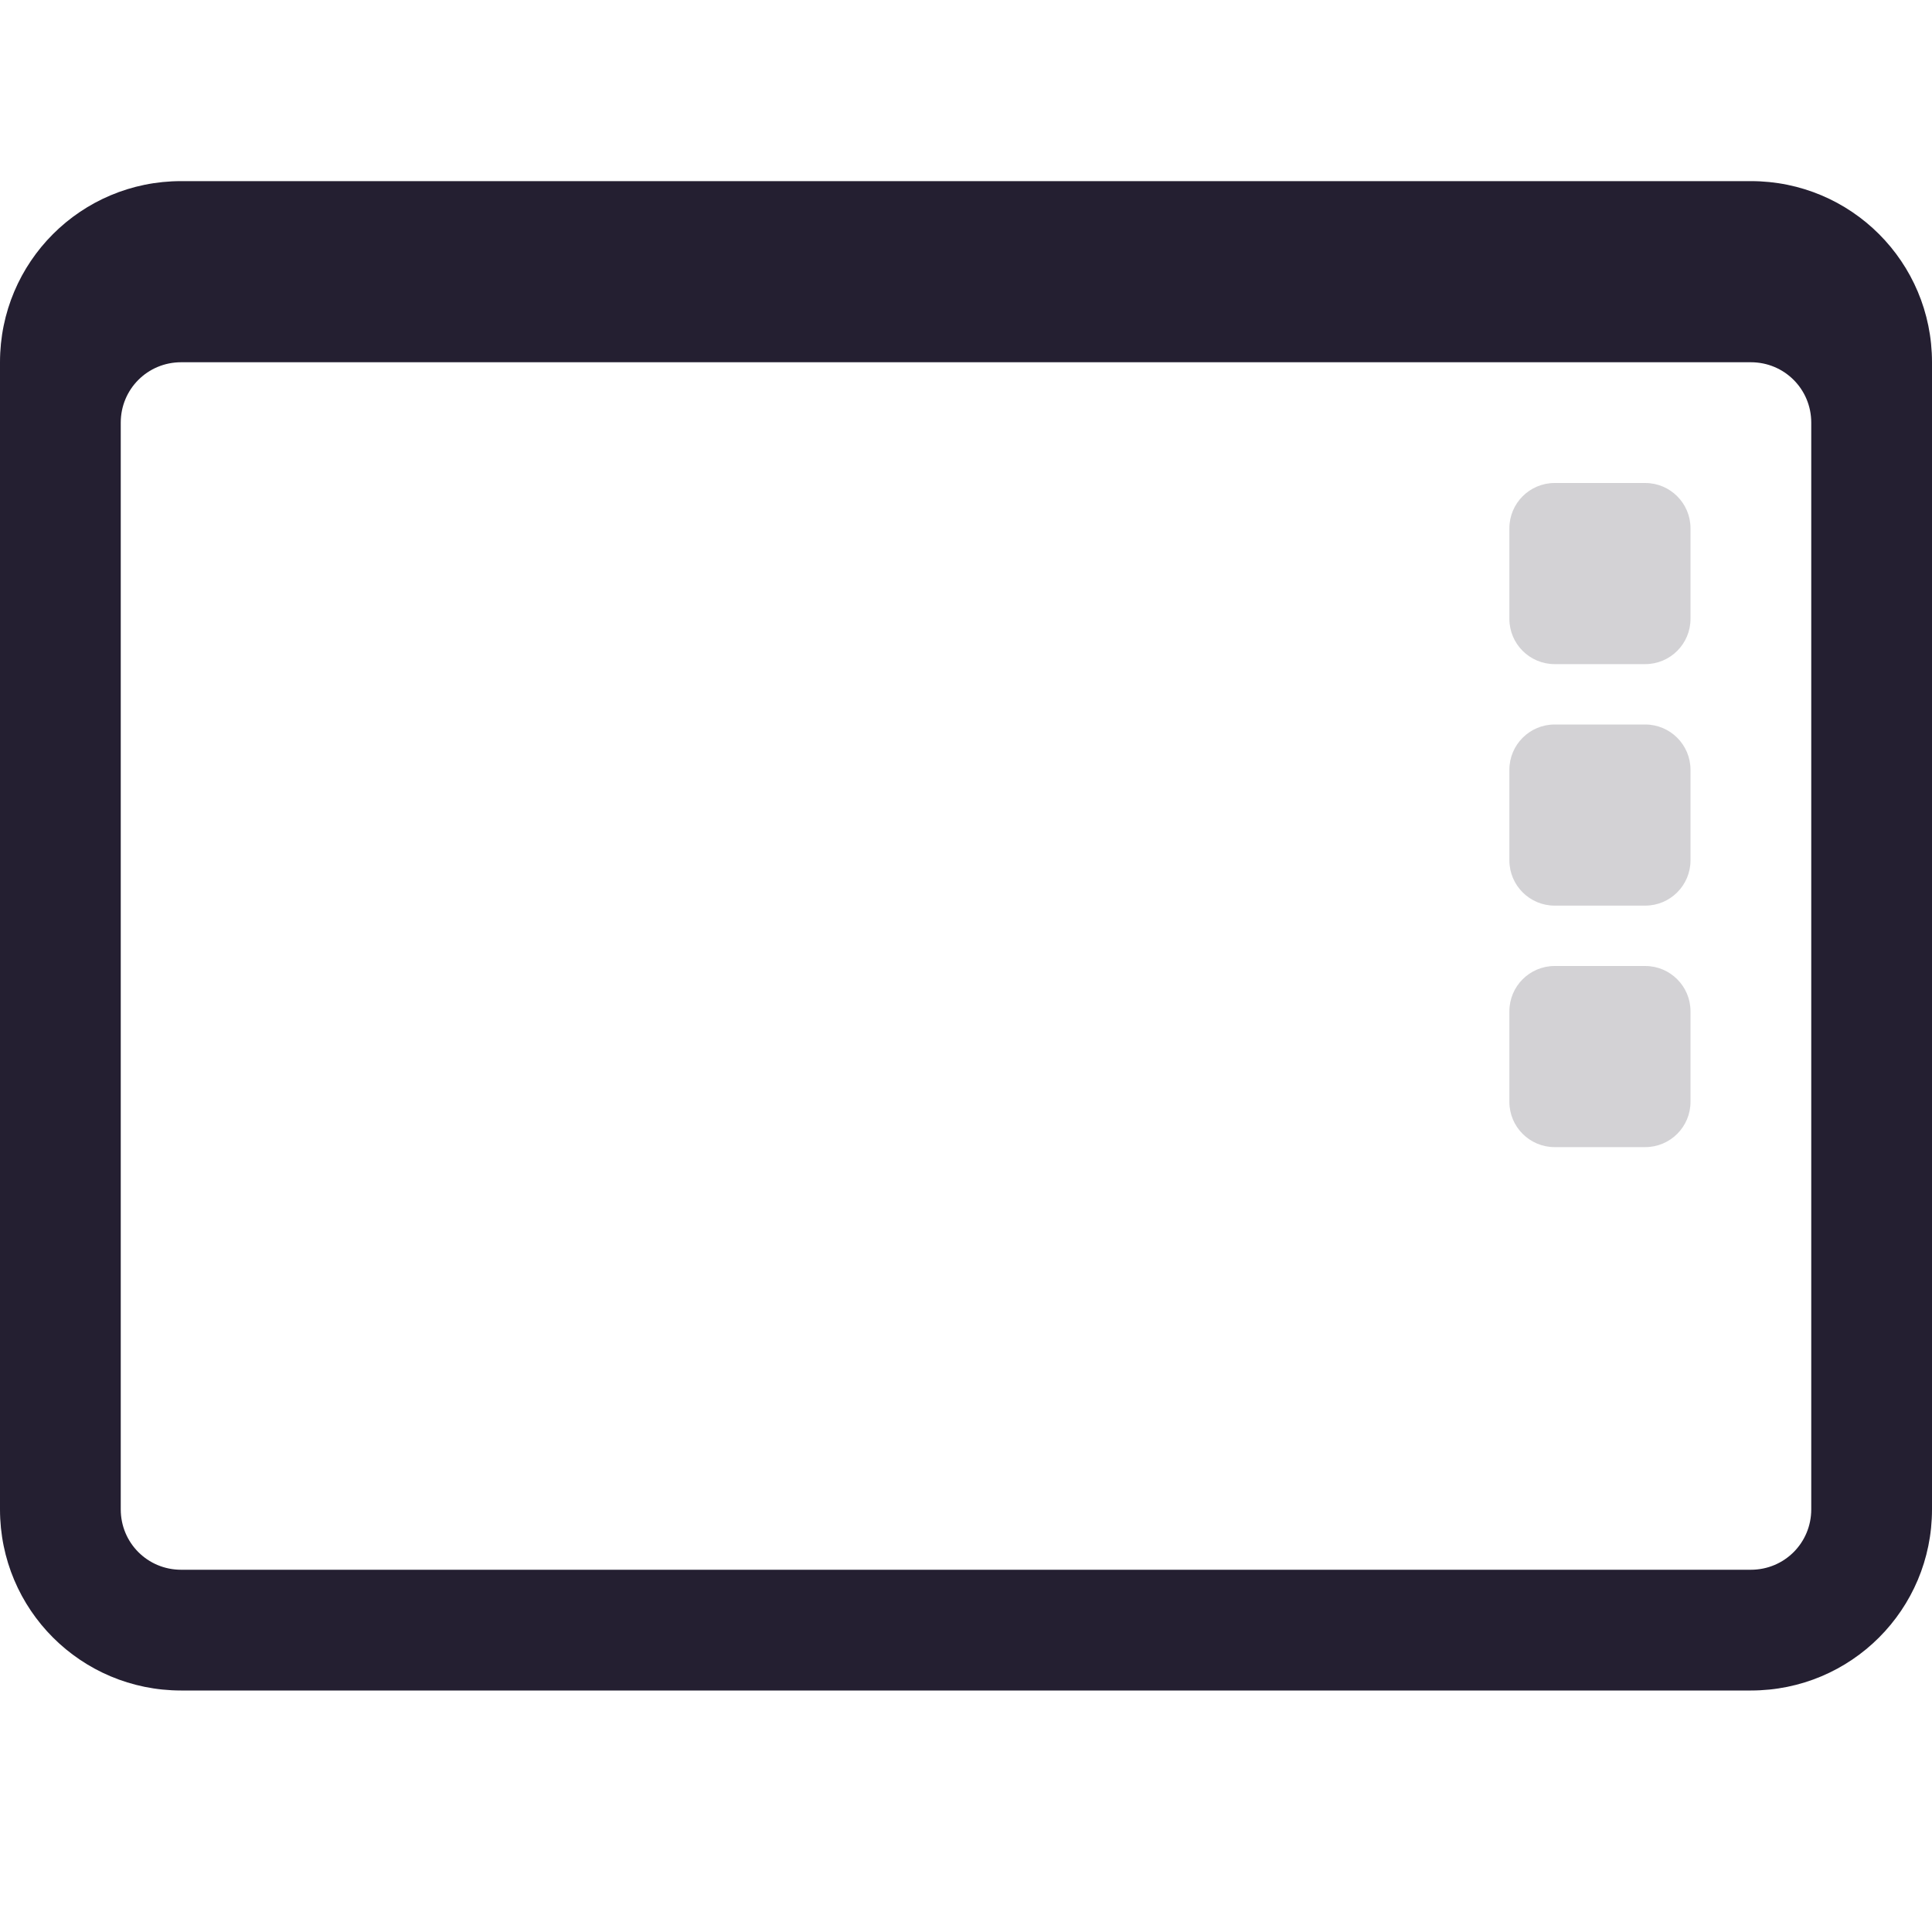
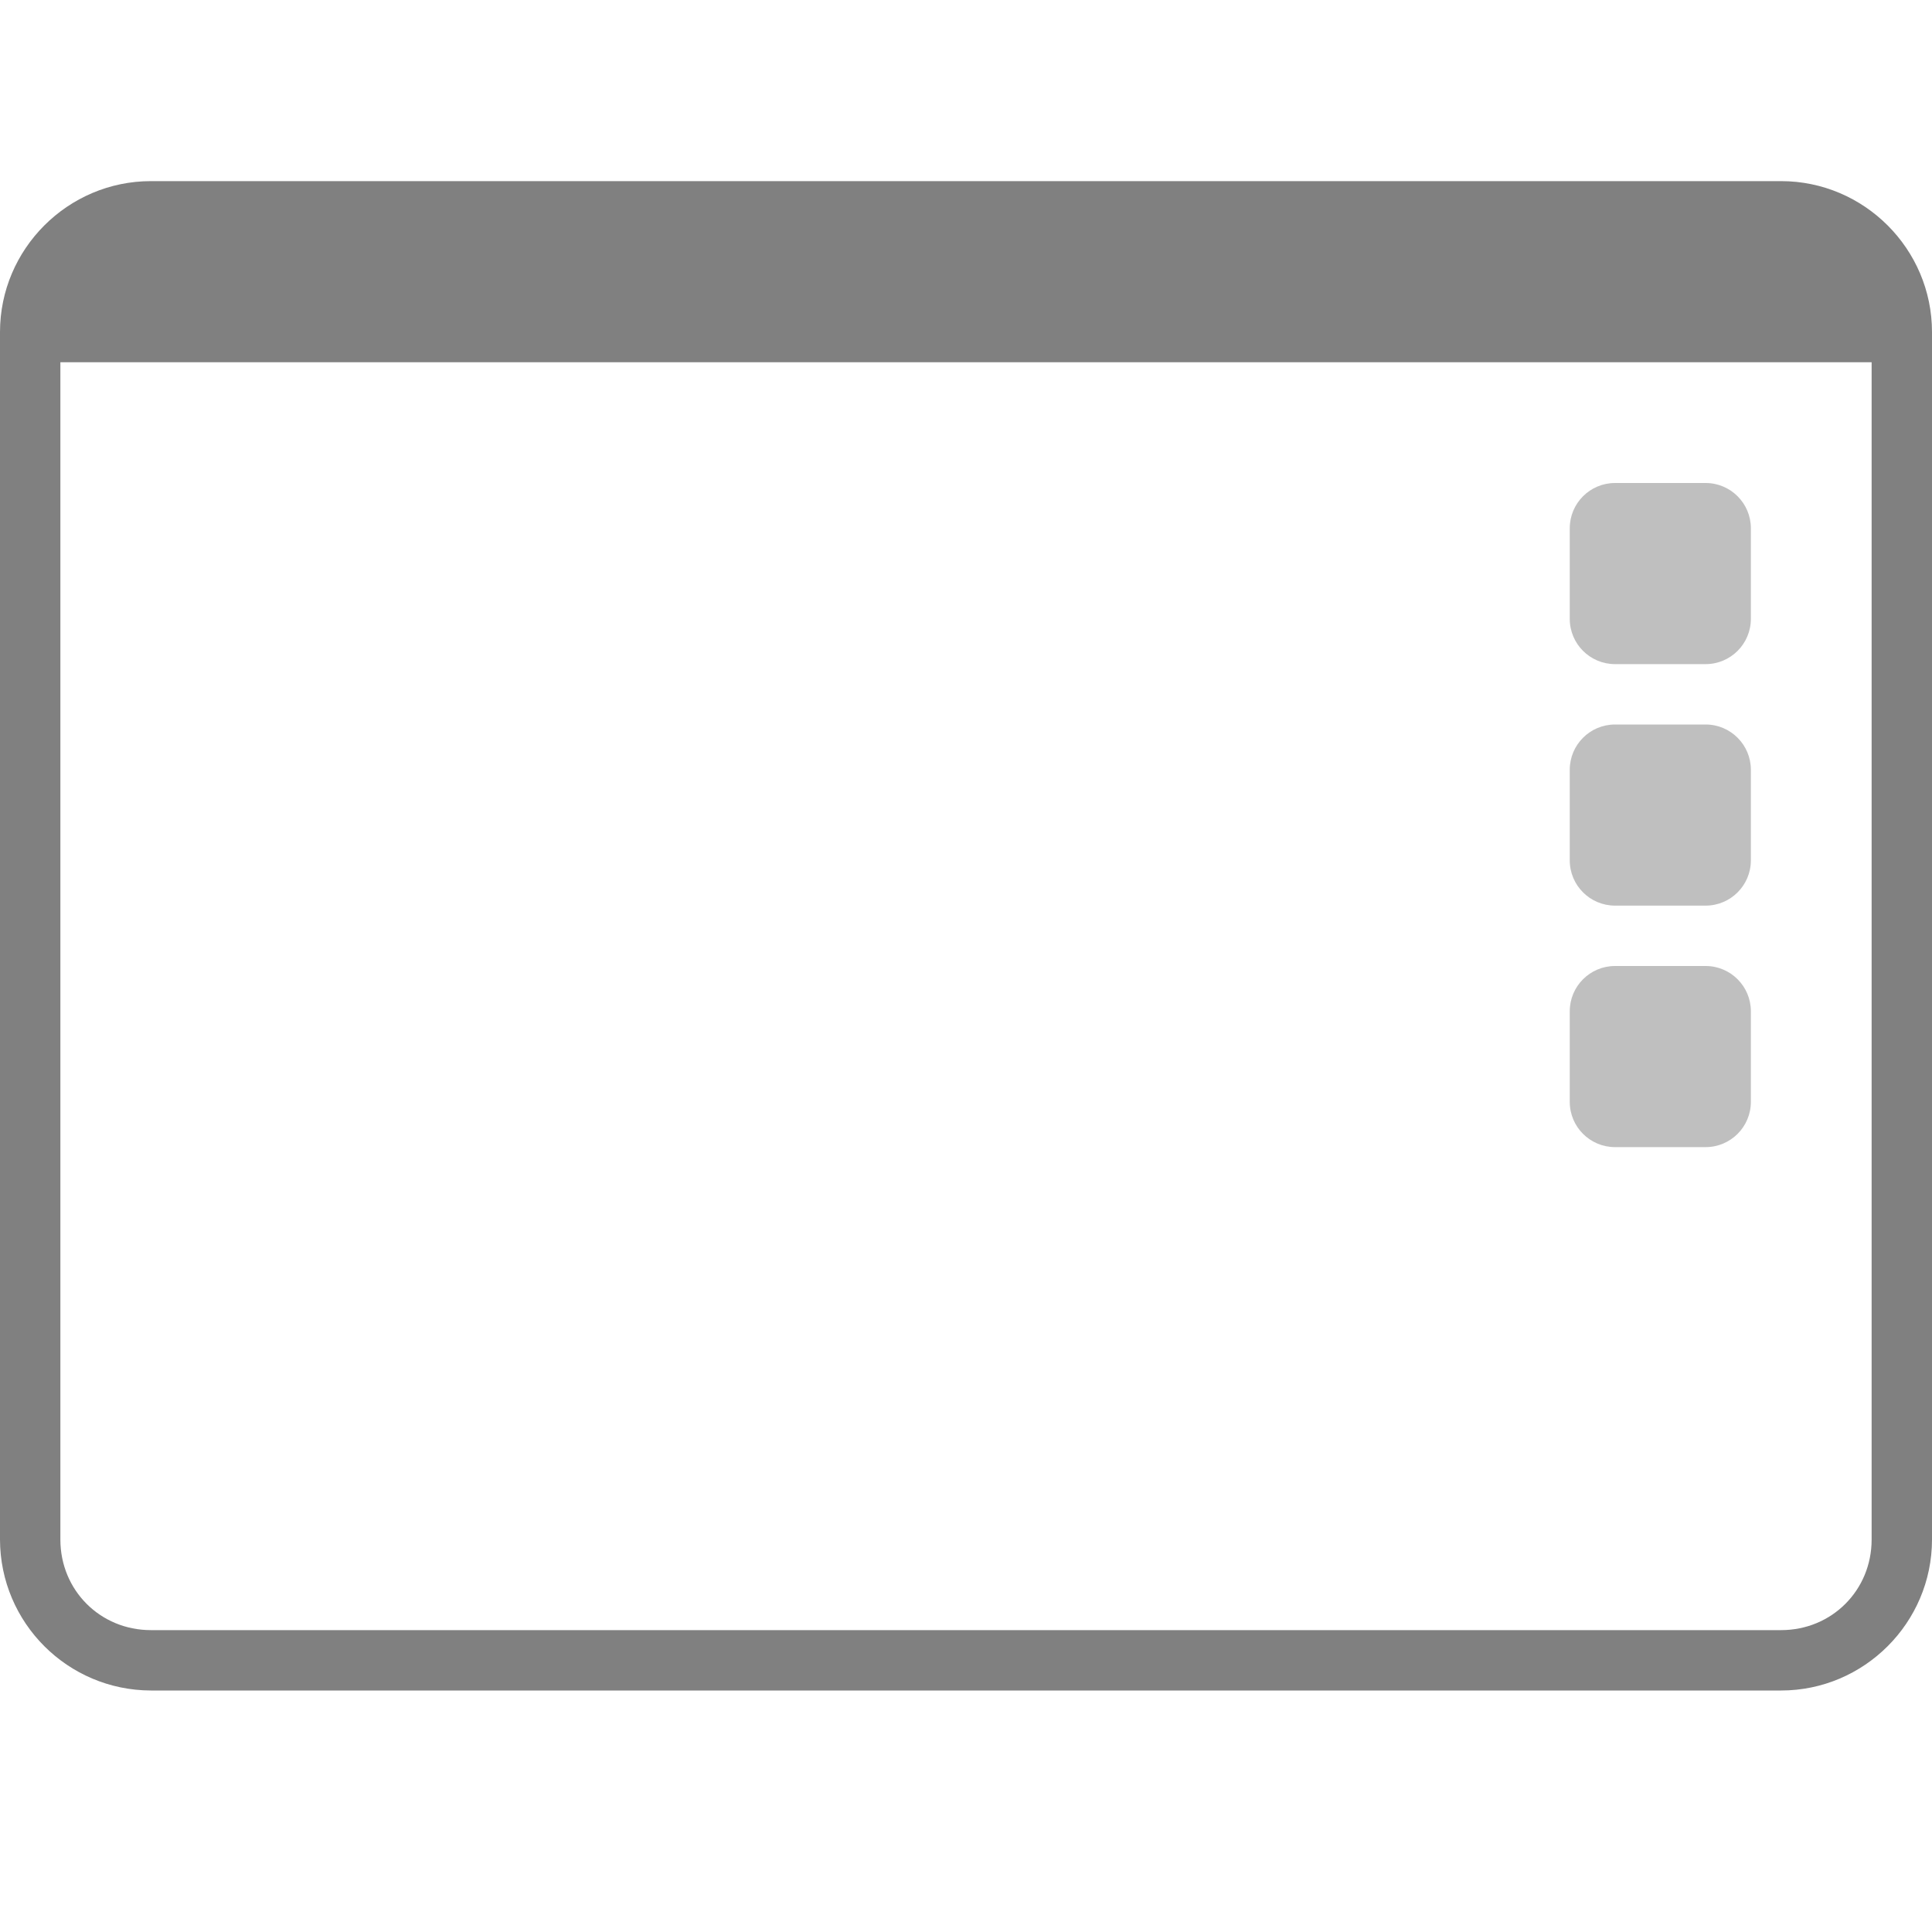
- <svg xmlns="http://www.w3.org/2000/svg" height="32px" viewBox="0 0 32 32" width="32px">
-   <path d="m 3 3 c -1.66 0 -3 1.34 -3 3 v 19 c 0 1.66 1.34 3 3 3 h 26 c 1.66 0 3 -1.34 3 -3 v -19 c 0 -1.66 -1.34 -3 -3 -3 z m 0 3 h 26 c 0.555 0 1 0.445 1 1 v 18 c 0 0.555 -0.445 1 -1 1 h -26 c -0.555 0 -1 -0.445 -1 -1 v -18 c 0 -0.555 0.445 -1 1 -1 z m 0 0" fill="#241f31" />
-   <g fill="#231e2d" fill-opacity="0.2">
-     <path d="m 25.75 8 h 1.5 c 0.414 0 0.75 0.336 0.75 0.75 v 1.5 c 0 0.414 -0.336 0.75 -0.75 0.75 h -1.5 c -0.414 0 -0.75 -0.336 -0.75 -0.75 v -1.5 c 0 -0.414 0.336 -0.75 0.75 -0.75 z m 0 0" />
-     <path d="m 25.75 12 h 1.5 c 0.414 0 0.75 0.336 0.75 0.75 v 1.5 c 0 0.414 -0.336 0.75 -0.75 0.75 h -1.5 c -0.414 0 -0.75 -0.336 -0.75 -0.75 v -1.5 c 0 -0.414 0.336 -0.75 0.75 -0.75 z m 0 0" />
-     <path d="m 25.75 16 h 1.5 c 0.414 0 0.75 0.336 0.75 0.75 v 1.5 c 0 0.414 -0.336 0.75 -0.75 0.75 h -1.5 c -0.414 0 -0.75 -0.336 -0.75 -0.75 v -1.5 c 0 -0.414 0.336 -0.75 0.75 -0.75 z m 0 0" />
+ <svg xmlns="http://www.w3.org/2000/svg" width="32" height="32">
+   <g style="opacity:.5;fill:gray;fill-opacity:1">
+     <path fill-opacity=".2" d="M4.75 8h1.5a.75.75 0 0 1 .75.75v1.5a.75.75 0 0 1-.75.75h-1.5a.75.75 0 0 1-.75-.75v-1.5A.75.75 0 0 1 4.75 8zm0 4h1.5a.75.75 0 0 1 .75.75v1.5a.75.75 0 0 1-.75.75h-1.5a.75.75 0 0 1-.75-.75v-1.5a.75.75 0 0 1 .75-.75zm0 4h1.5a.75.75 0 0 1 .75.75v1.5a.75.75 0 0 1-.75.75h-1.5a.75.75 0 0 1-.75-.75v-1.5a.75.75 0 0 1 .75-.75zm0 0" style="fill:gray;fill-opacity:1" transform="matrix(-1 0 0 1 33 0)" />
  </g>
+   <path d="M29.5 3C30.876 3 32 4.124 32 5.5v20c0 1.376-1.124 2.5-2.5 2.5h-27A2.506 2.506 0 0 1 0 25.5v-20C0 4.124 1.124 3 2.5 3zM31 6H1v19.5c0 .84.66 1.5 1.5 1.5h27c.84 0 1.5-.66 1.5-1.5z" style="fill:gray" />
</svg>
